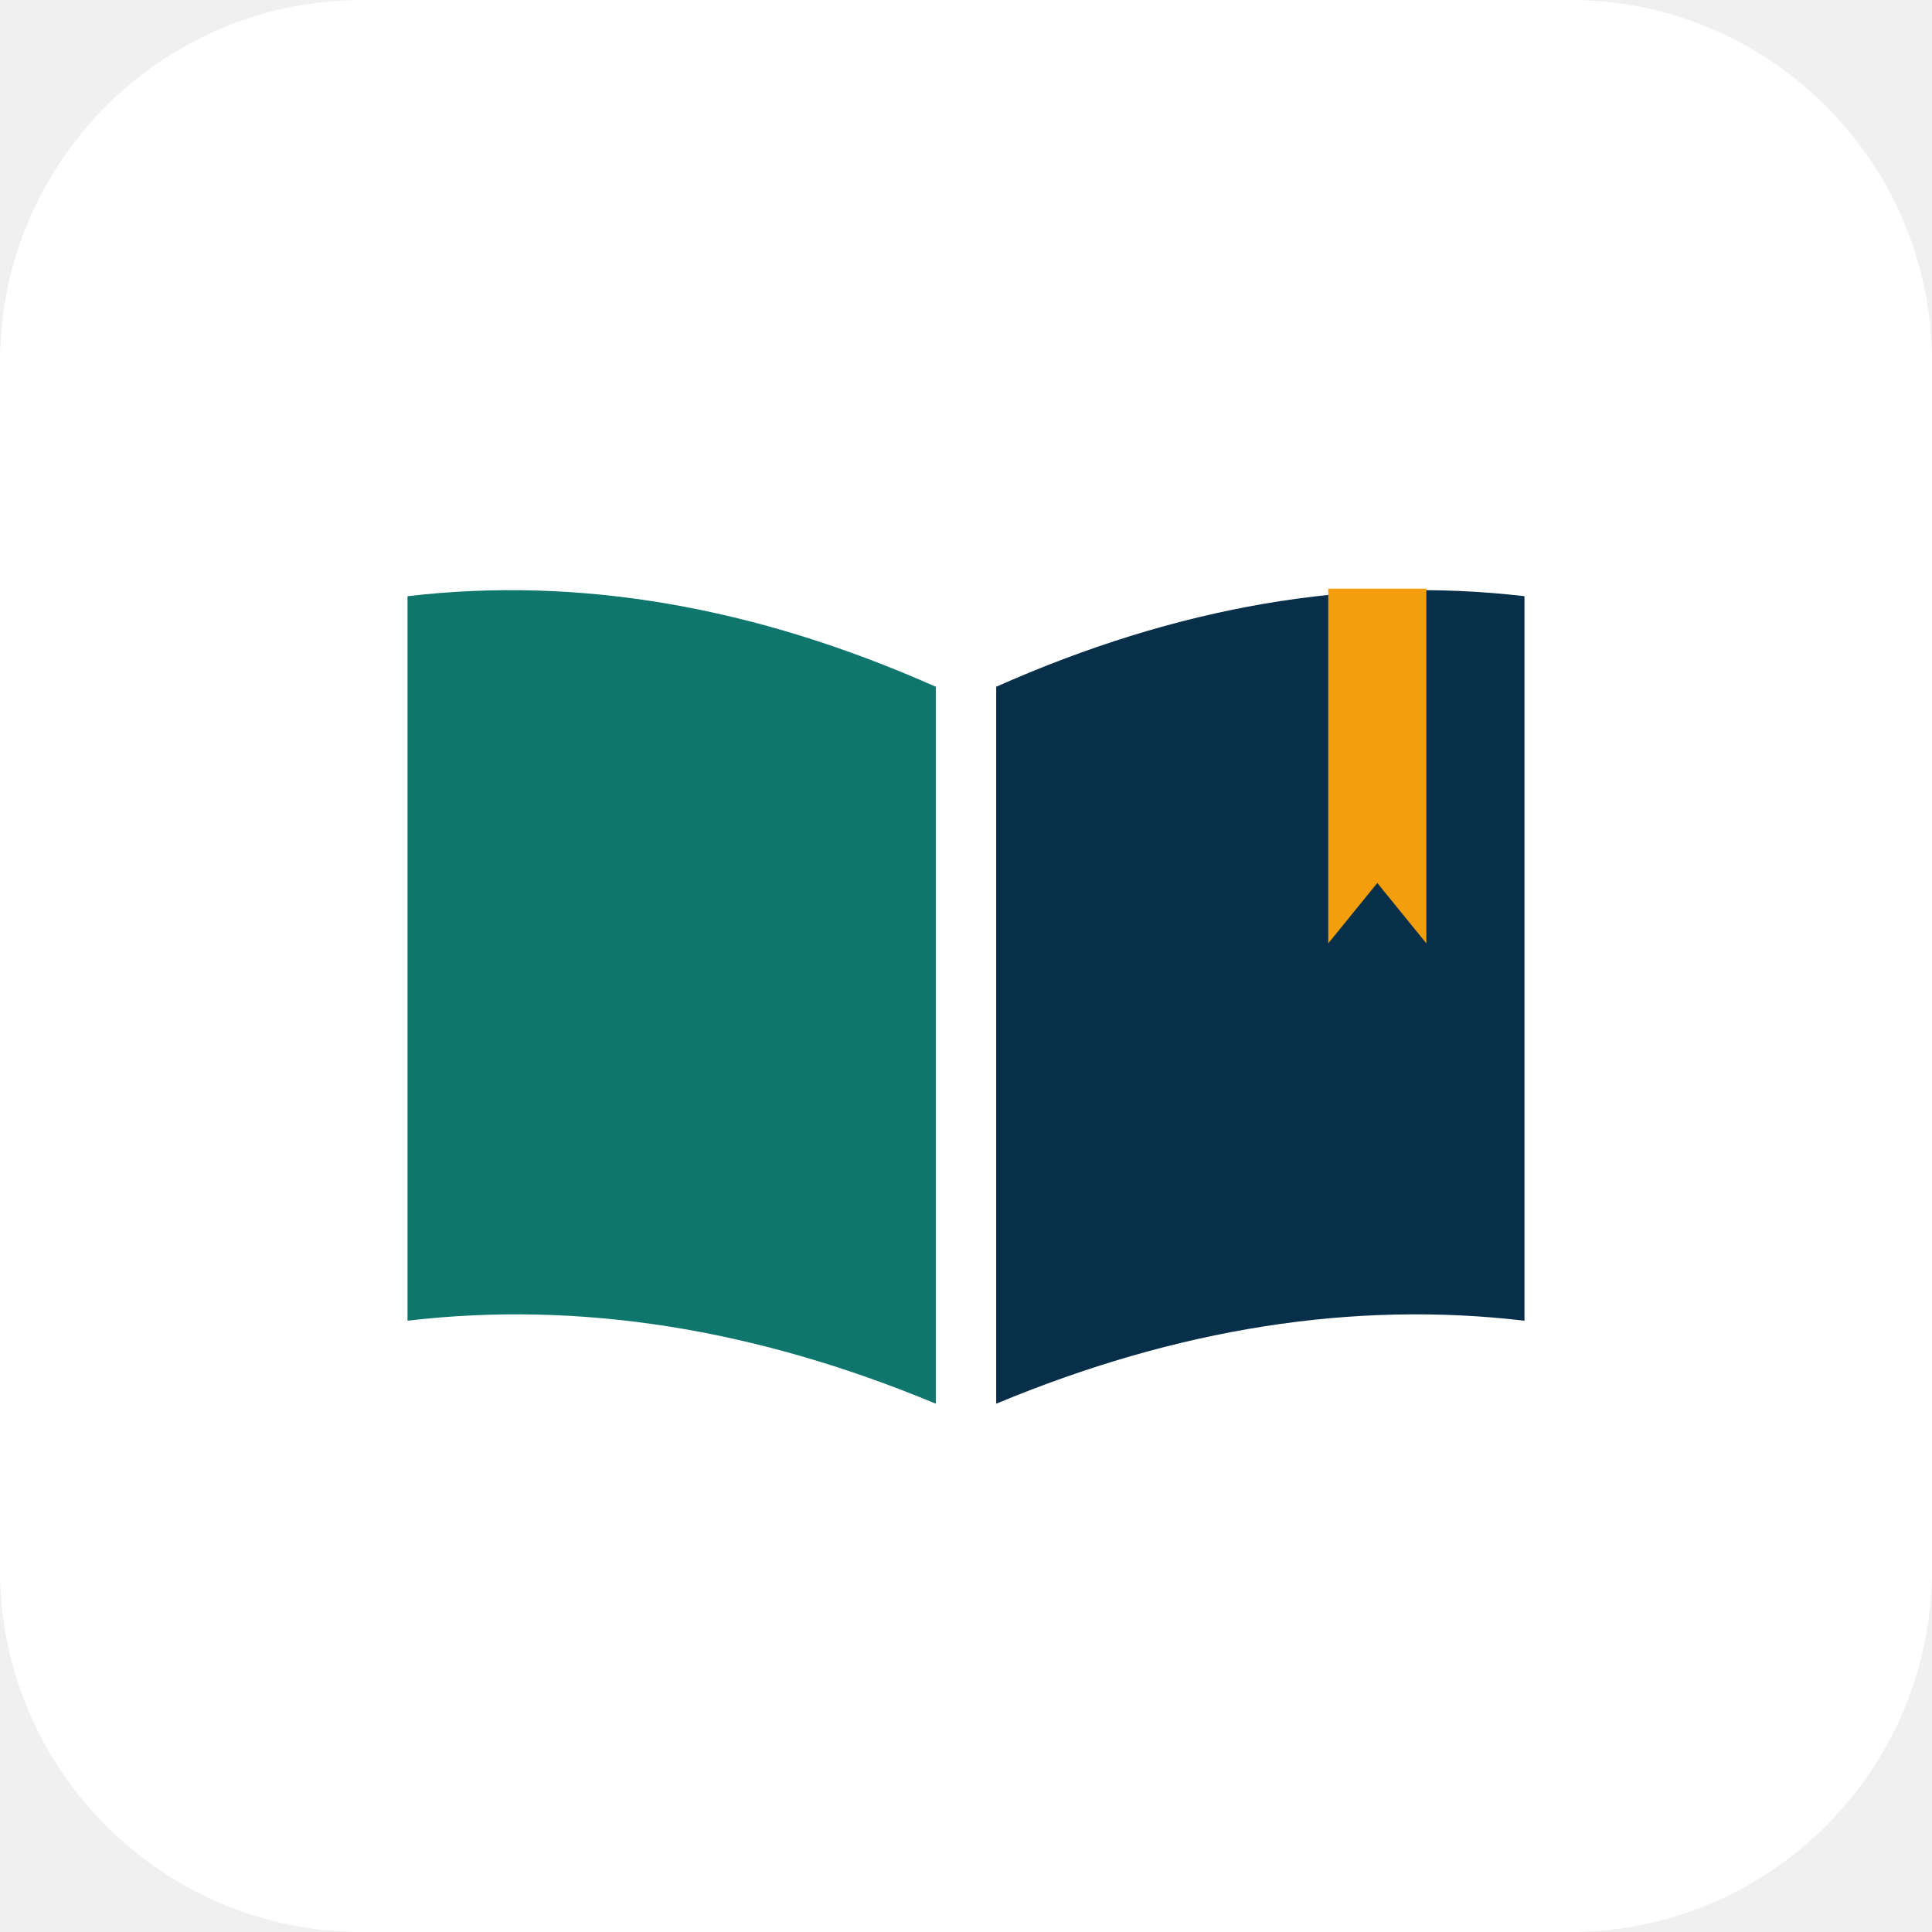
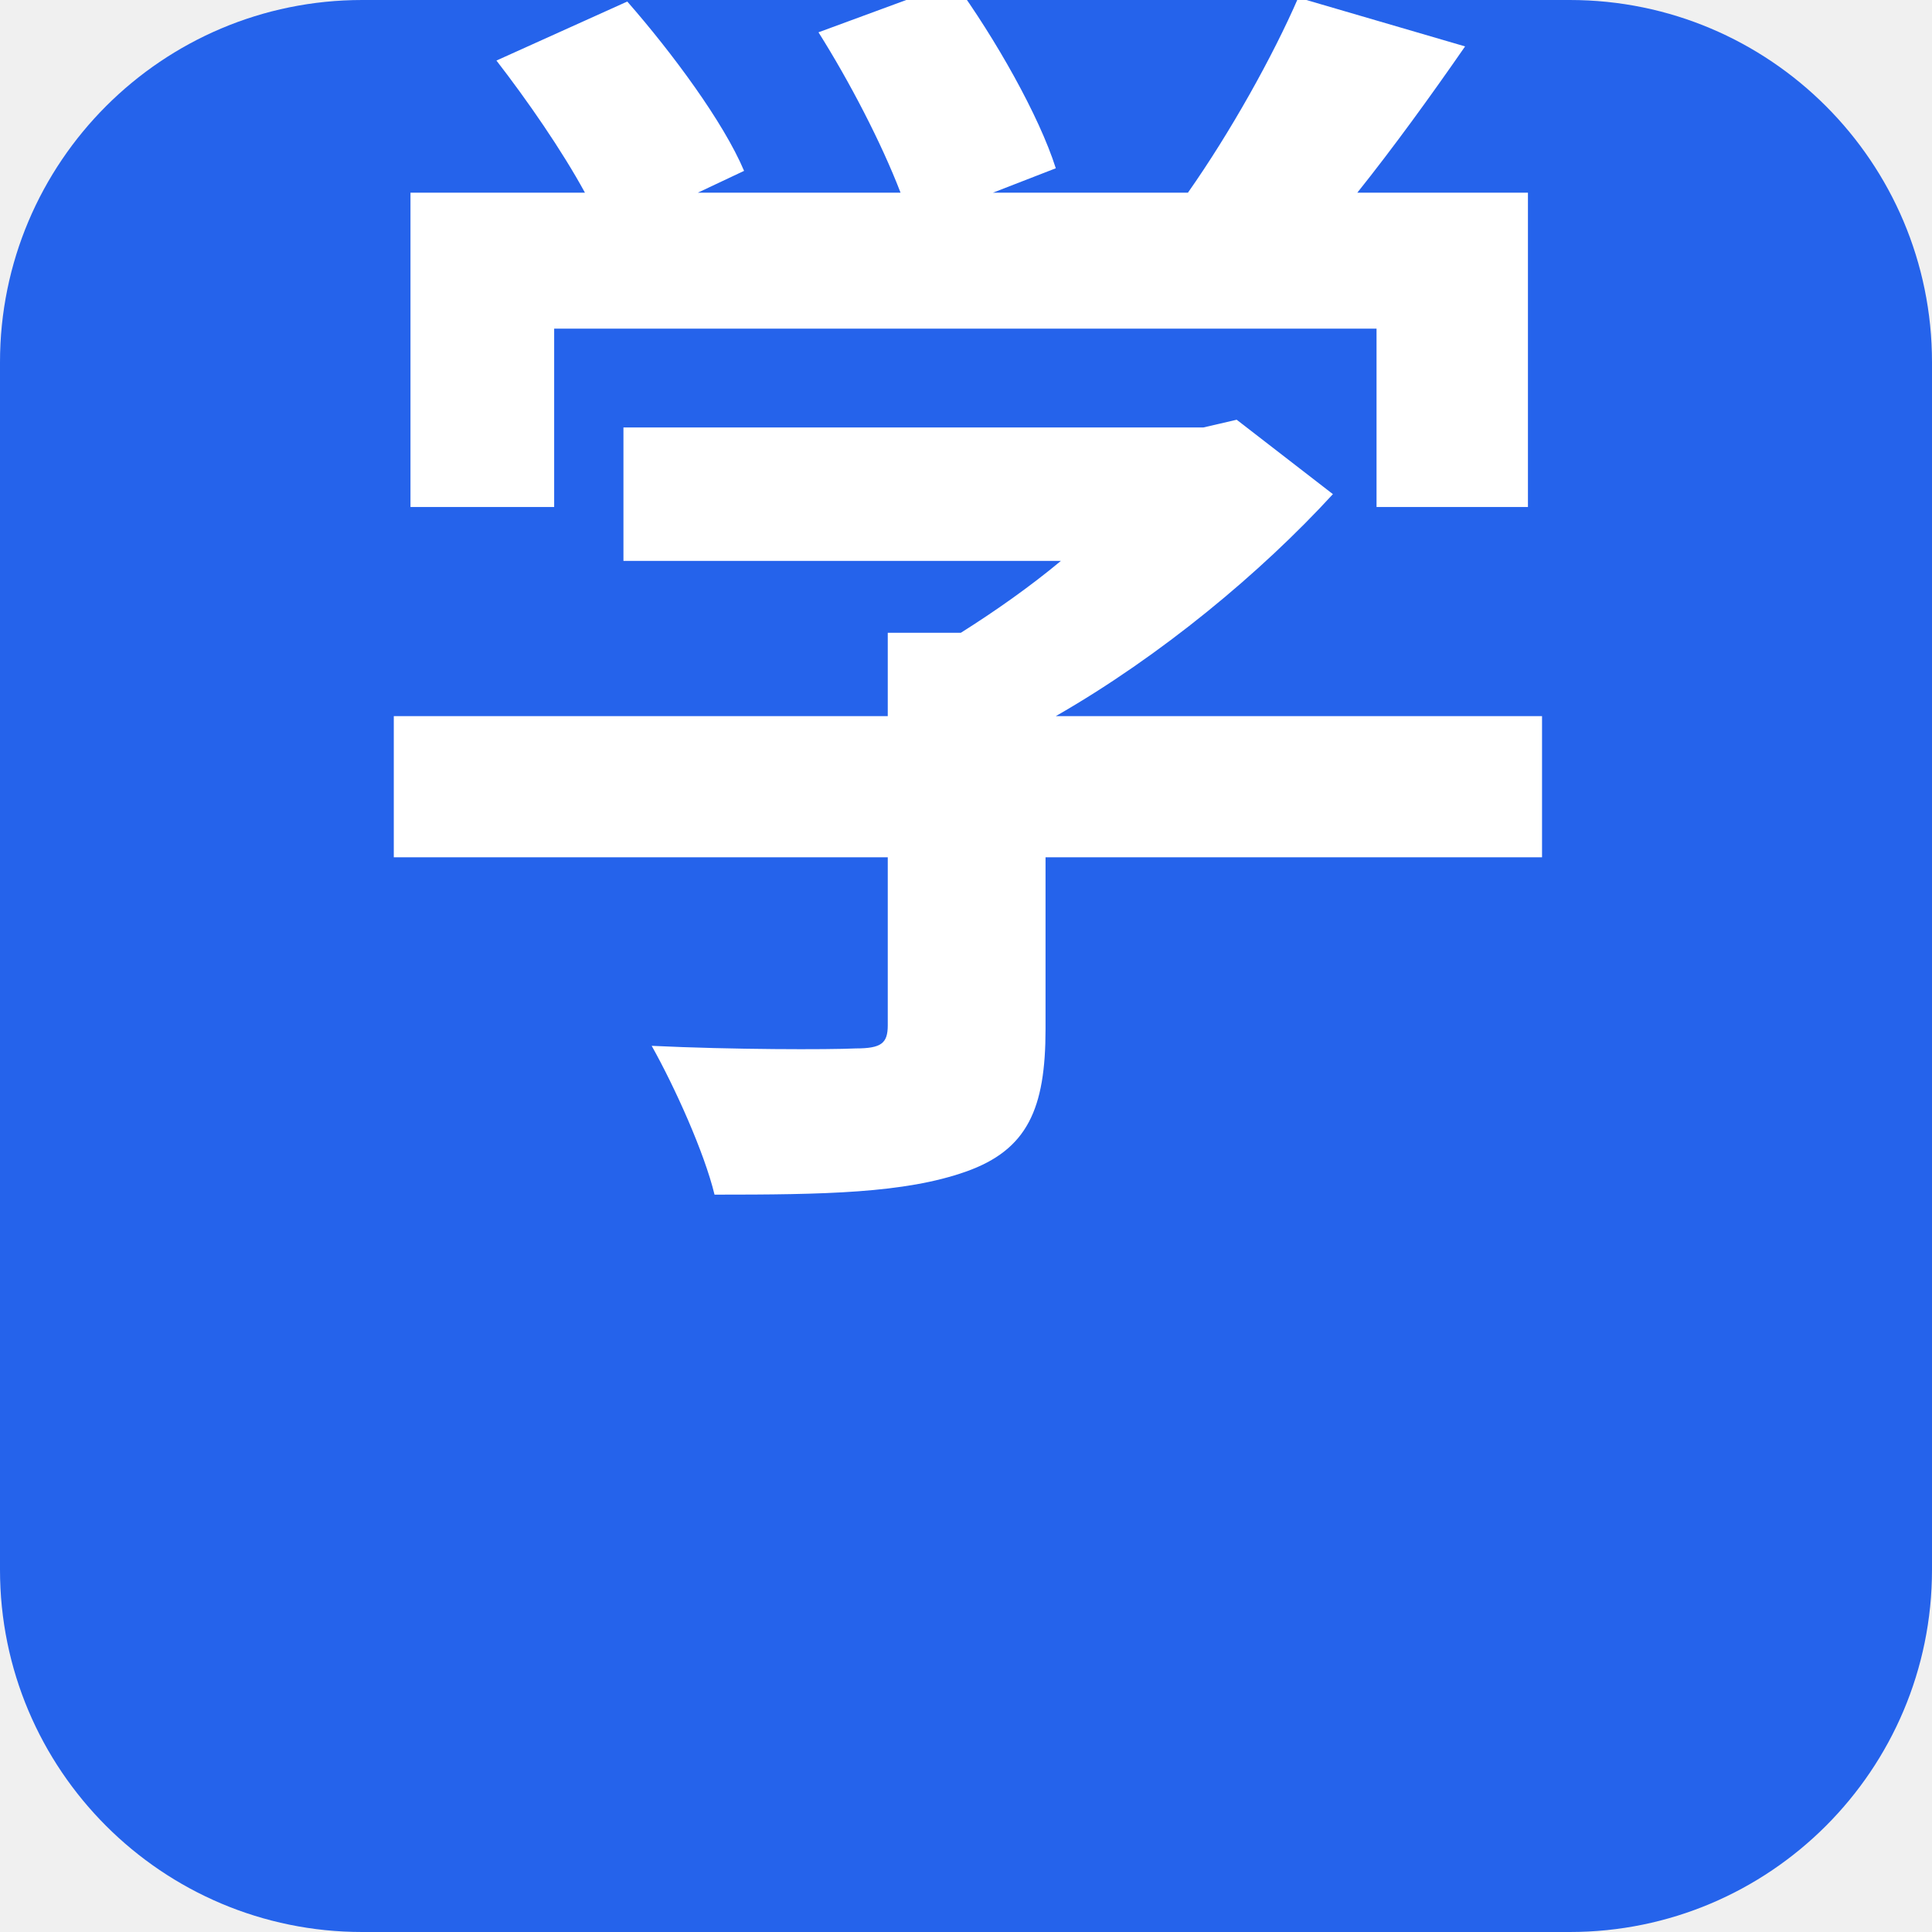
<svg xmlns="http://www.w3.org/2000/svg" viewBox="0 0 512 512">
-   <rect width="512" height="512" rx="96" fill="#ffffff" />
-   <path d="M248 182 Q176 150 108 158 L108 350 Q176 342 248 372 Z" fill="#0f766e" />
-   <path d="M264 182 Q336 150 404 158 L404 350 Q336 342 264 372 Z" fill="#082f49" />
-   <path d="M352 156 L378 156 L378 250 L365 234 L352 250 Z" fill="#f59e0b" />
+   <rect width="512" height="512" rx="96" fill="#2563eb" />
+   <text x="256" y="286" text-anchor="middle" font-family="PingFang SC, Hiragino Sans GB, Heiti SC, Noto Sans SC, sans-serif" font-size="340" font-weight="700" fill="#ffffff">学</text>
</svg>
